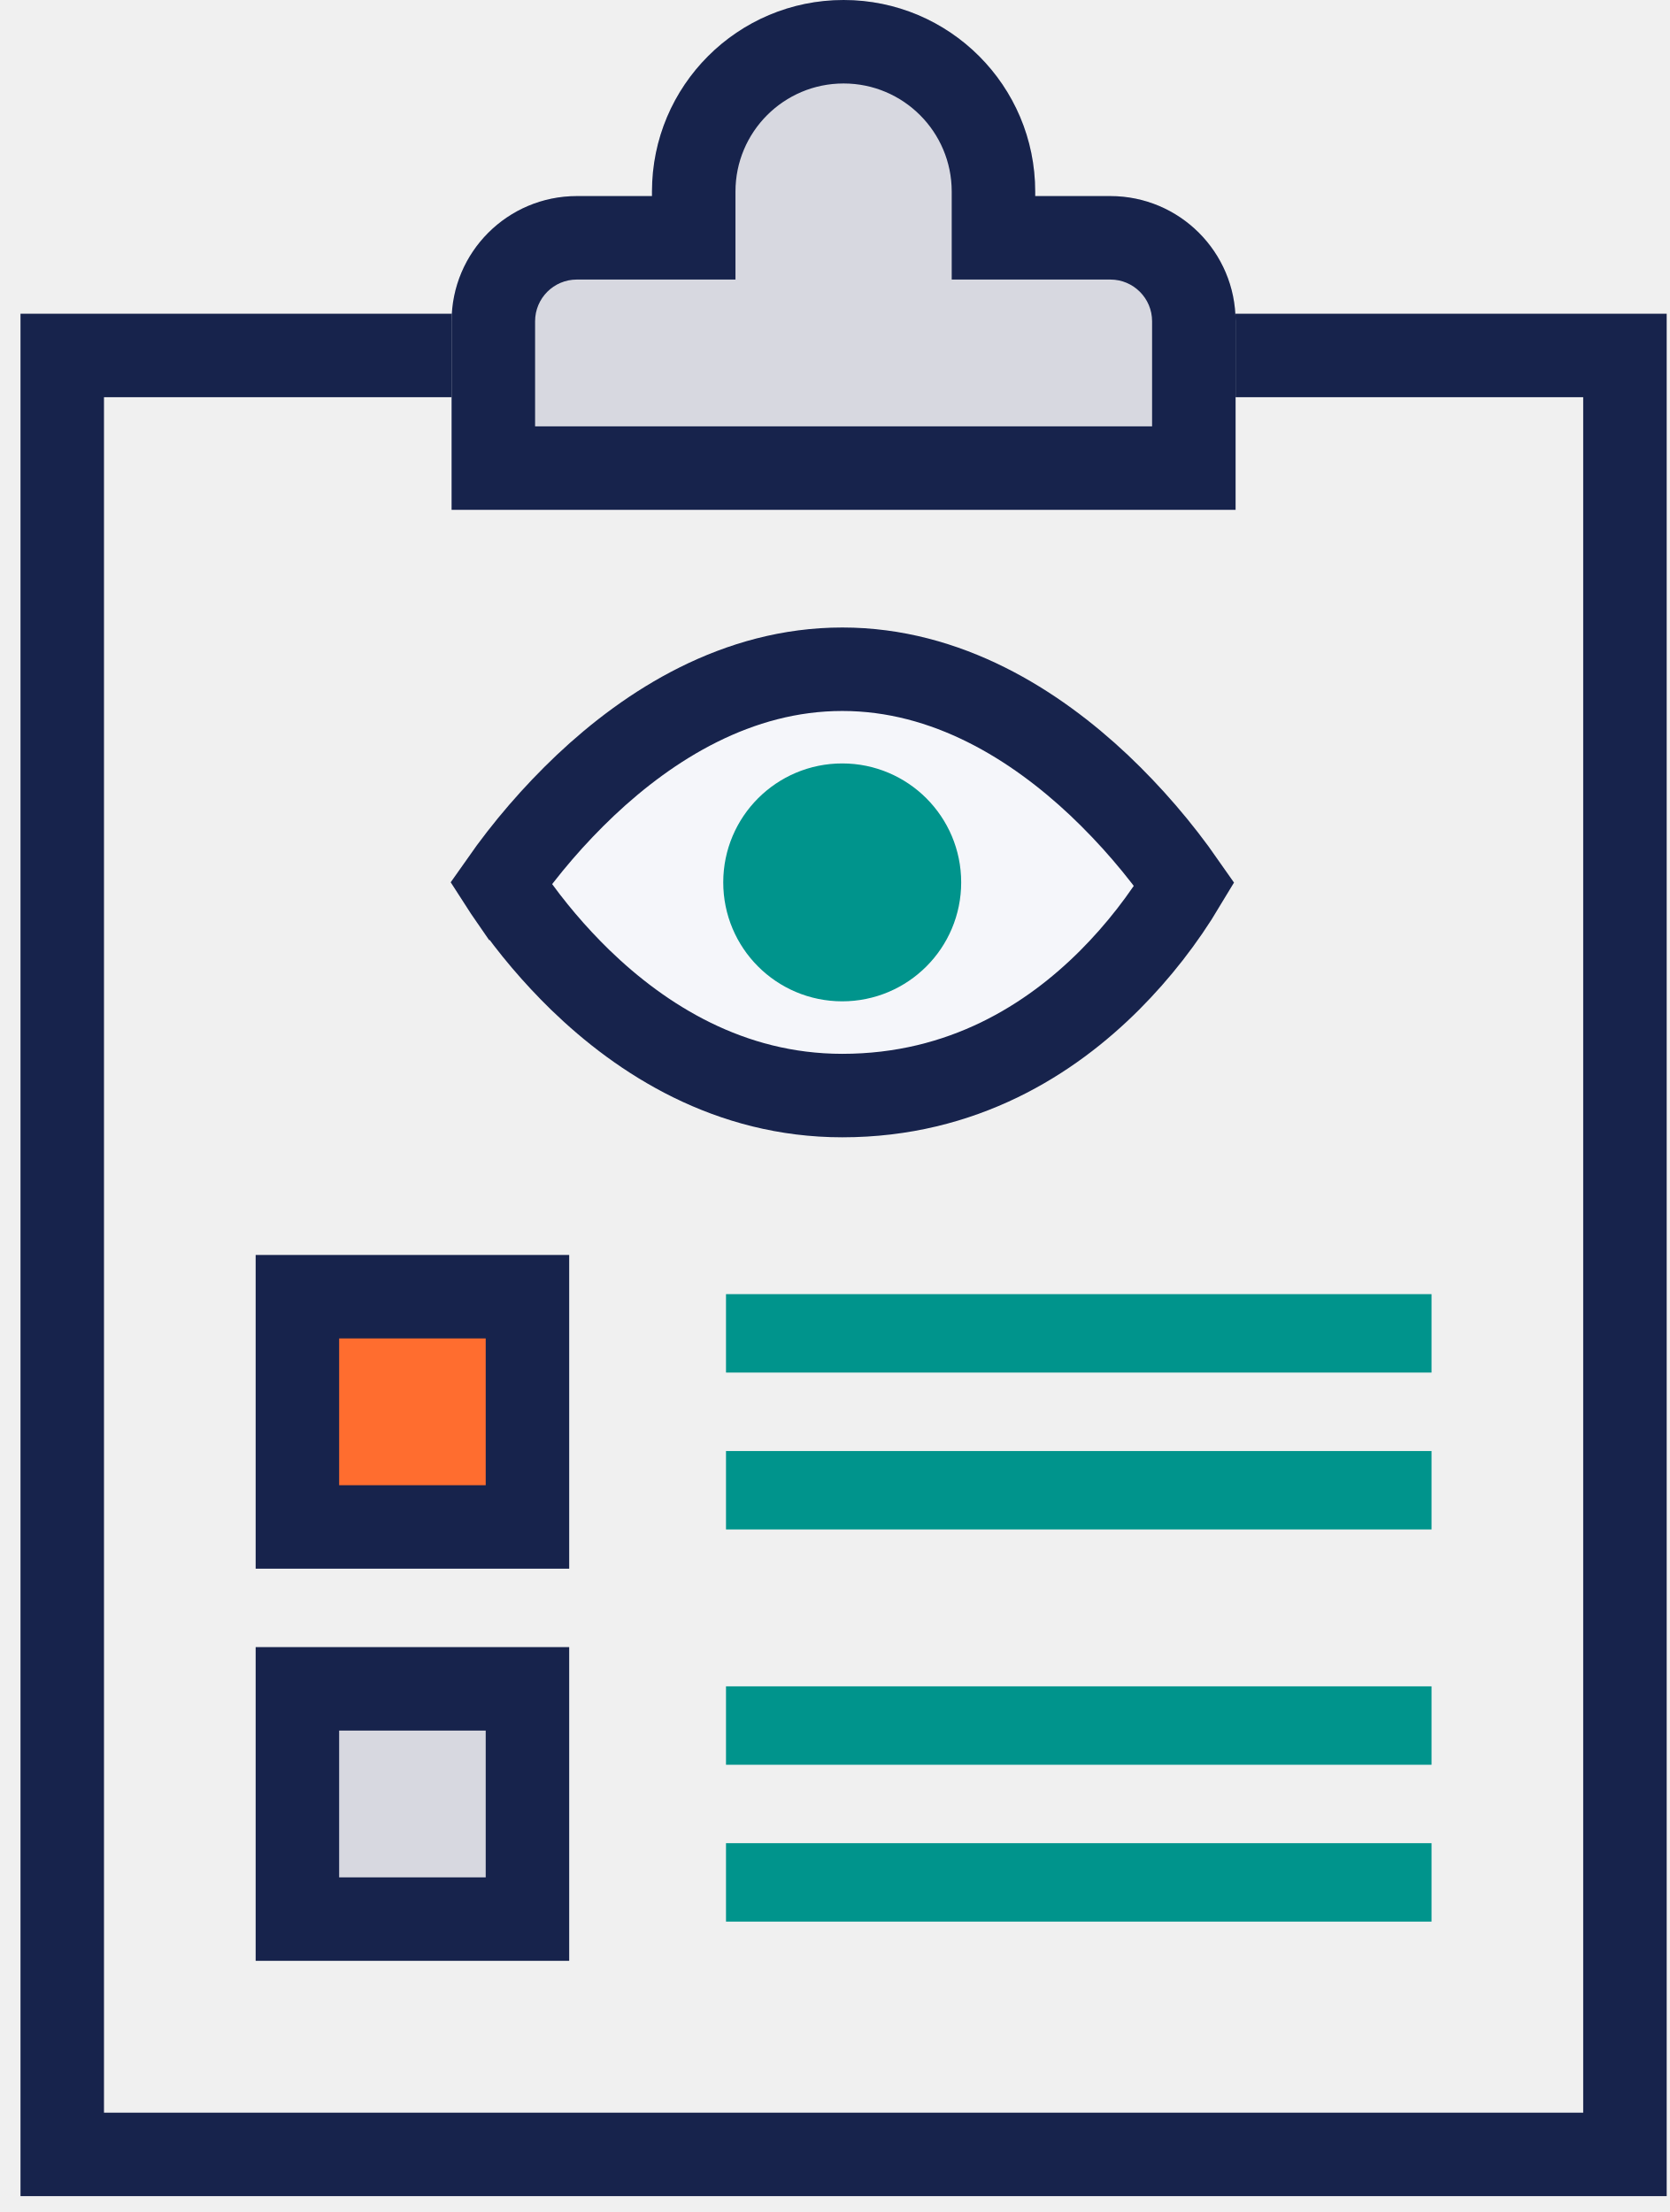
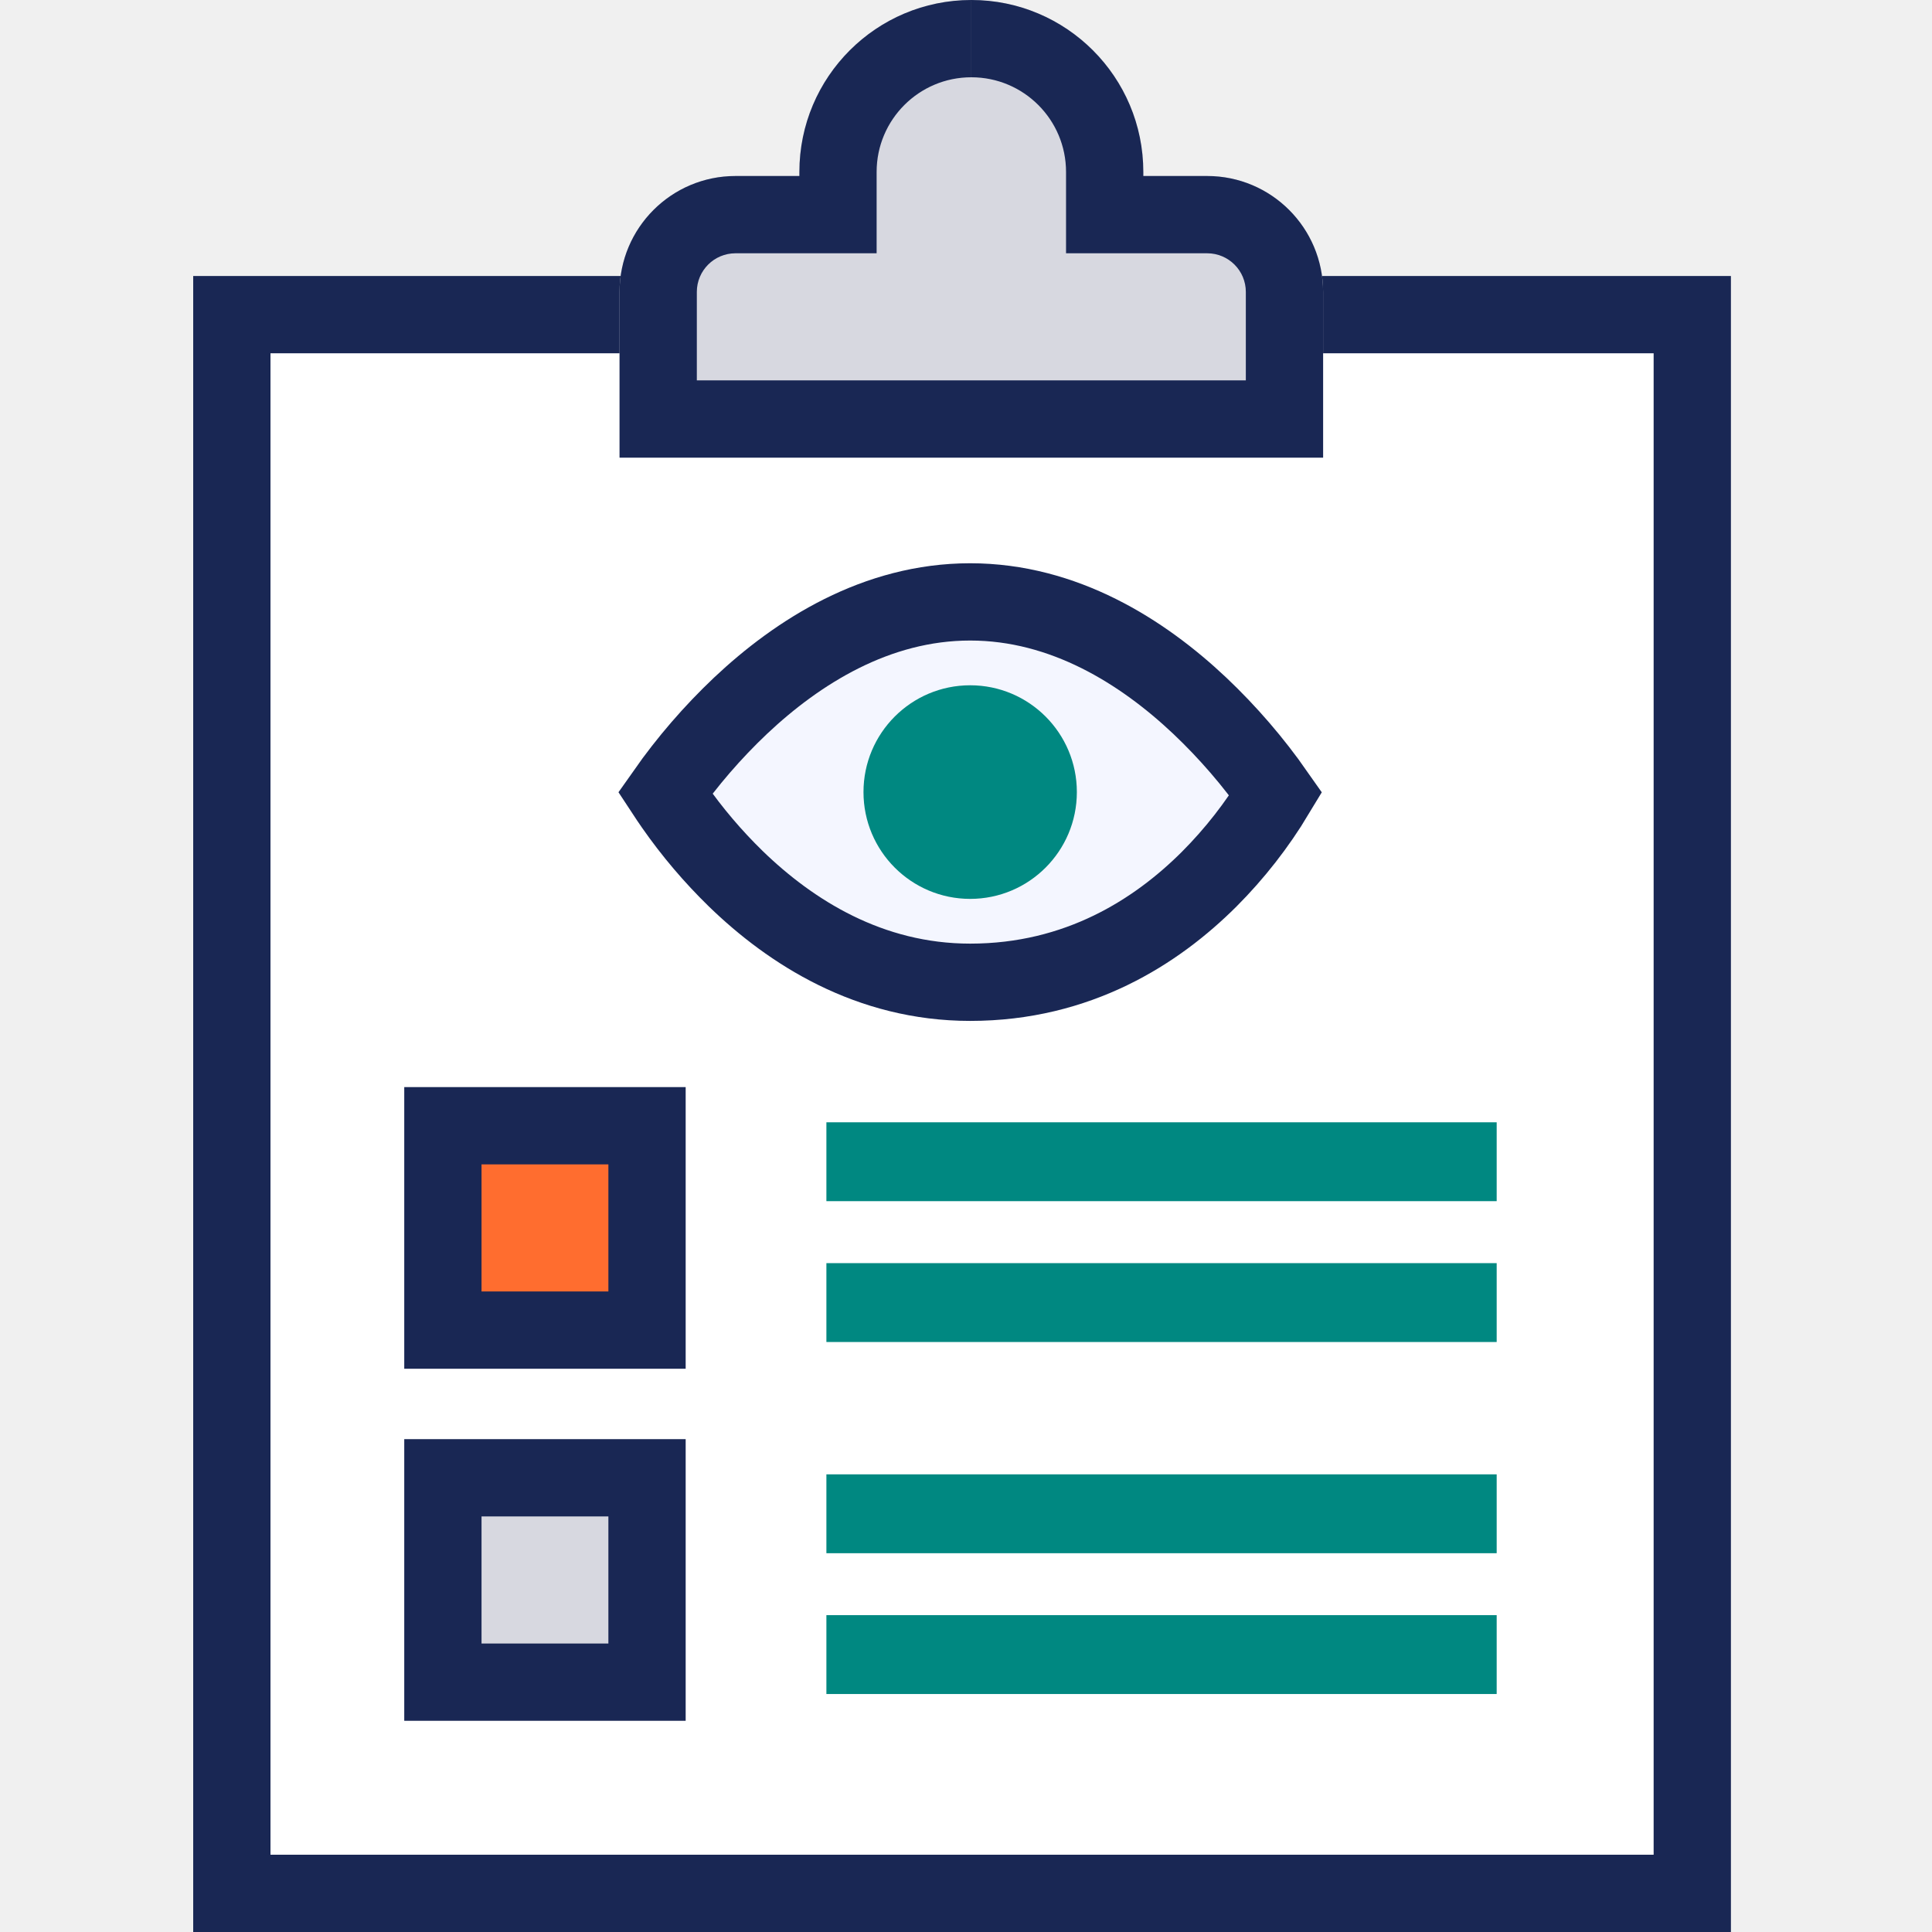
- <svg xmlns="http://www.w3.org/2000/svg" width="40" height="53" viewBox="0 0 40 53" fill="none">
-   <path d="M1.49 8.517h37.435V51.62H1.491V8.517z" stroke="#17234C" stroke-width="2" />
-   <path fill="#00948C" d="M17.391 31.008h16.901v1.879H17.391zm0 9.397h16.901v1.879H17.391zm0-5.638h16.901v1.879H17.391z" />
-   <path fill="#FF6D2F" stroke="#17234C" stroke-width="2" d="M7.124 31.069h5.511v5.517H7.124z" />
-   <path fill="#D7D8E0" stroke="#17234C" stroke-width="2" d="M7.124 40.465h5.511v5.517H7.124z" />
-   <path fill="#00948C" d="M17.391 44.163h16.901v1.879H17.391z" />
+ <svg xmlns="http://www.w3.org/2000/svg" width="50" height="50" viewBox="0 0 50 50" fill="none">
+   <path d="M6 8.143h37.796V49H6V8.143z" fill="#fff" stroke="#192754" stroke-width="2" />
+   <path fill="#008881" d="M21.387 29.045h17.347v2.041H21.387zm0 9.111h17.347v2.041H21.387zm0-5.466h17.347v2.041H21.387z" />
+   <path fill="#FF6D2F" stroke="#192754" stroke-width="2" d="M11.462 29.134h5.283v5.289h-5.283z" />
+   <path fill="#D7D8E0" stroke="#192754" stroke-width="2" d="M11.462 38.245h5.283v5.289h-5.283z" />
+   <path fill="#008881" d="M21.387 41.8h17.347v2.041H21.387z" />
  <mask id="a" fill="#fff">
-     <path fill-rule="evenodd" clip-rule="evenodd" d="M20.208 0a4.59 4.59 0 00-4.59 4.59v.108h-1.8a3 3 0 00-3 3v4.517h18.78V7.698a3 3 0 00-3-3h-1.8V4.59A4.59 4.59 0 0020.208 0z" />
+     <path fill-rule="evenodd" clip-rule="evenodd" d="M25.138 0a4.45 4.45 0 00-4.45 4.45v.105h-1.654a3 3 0 00-3 3v4.289h18.208V7.555a3 3 0 00-3-3h-1.653v-.104A4.45 4.45 0 0025.139 0z" />
  </mask>
-   <path fill-rule="evenodd" clip-rule="evenodd" d="M20.208 0a4.59 4.59 0 00-4.59 4.59v.108h-1.8a3 3 0 00-3 3v4.517h18.78V7.698a3 3 0 00-3-3h-1.8V4.59A4.59 4.59 0 0020.208 0z" fill="#D7D8E0" />
-   <path d="M15.618 4.698v2h2v-2h-2zm-4.8 7.517h-2v2h2v-2zm18.78 0v2h2v-2h-2zm-4.8-7.517h-2v2h2v-2zm-7.18-.108A2.59 2.59 0 0120.208 2v-4a6.59 6.59 0 00-6.59 6.59h4zm0 .108V4.59h-4v.108h4zm-3.8 2h1.8v-4h-1.8v4zm-1 1a1 1 0 011-1v-4a5 5 0 00-5 5h4zm0 4.517V7.698h-4v4.517h4zm16.78-2h-18.78v4h18.78v-4zm-2-2.517v4.517h4V7.698h-4zm-1-1a1 1 0 011 1h4a5 5 0 00-5-5v4zm-1.8 0h1.8v-4h-1.8v4zm-2-2.108v.108h4V4.59h-4zM20.208 2a2.59 2.59 0 012.59 2.59h4A6.59 6.59 0 0020.208-2v4z" fill="#17234C" mask="url(#a)" />
-   <path d="M12.24 21.524a12.246 12.246 0 01-.24-.36 15.403 15.403 0 012.025-2.349c1.531-1.444 3.636-2.78 6.152-2.78 2.515 0 4.62 1.337 6.152 2.78a15.397 15.397 0 012.041 2.373 11.953 11.953 0 01-1.792 2.3c-1.406 1.405-3.506 2.762-6.401 2.762-2.705 0-4.808-1.347-6.278-2.772a13.545 13.545 0 01-1.658-1.954z" fill="#F5F6FA" stroke="#17234C" stroke-width="2" />
-   <path d="M22.025 21.142a1.85 1.85 0 11-1.848-1.85 1.85 1.85 0 011.848 1.85z" fill="#00948C" stroke="#00948C" stroke-width="2" />
+   <path fill-rule="evenodd" clip-rule="evenodd" d="M25.138 0a4.45 4.45 0 00-4.45 4.45v.105h-1.654a3 3 0 00-3 3v4.289h18.208V7.555a3 3 0 00-3-3h-1.653v-.104A4.45 4.45 0 0025.139 0z" fill="#D7D8E0" />
+   <path d="M20.687 4.555v2h2v-2h-2zm-4.653 7.289h-2v2h2v-2zm18.208 0v2h2v-2h-2zm-4.653-7.289h-2v2h2v-2zm-6.902-.104A2.45 2.45 0 0125.138 2v-4a6.45 6.45 0 00-6.45 6.45h4zm0 .104v-.104h-4v.104h4zm-3.653 2h1.653v-4h-1.653v4zm-1 1a1 1 0 011-1v-4a5 5 0 00-5 5h4zm0 4.289V7.555h-4v4.289h4zm16.208-2H16.034v4h18.208v-4zm-2-2.289v4.289h4V7.555h-4zm-1-1a1 1 0 011 1h4a5 5 0 00-5-5v4zm-1.653 0h1.653v-4h-1.653v4zm-2-2.104v.104h4v-.104h-4zM25.139 2a2.45 2.45 0 012.45 2.45h4A6.45 6.45 0 0025.139-2v4z" fill="#192754" mask="url(#a)" />
+   <path d="M17.438 20.852c-.084-.12-.158-.231-.223-.33a14.91 14.91 0 011.948-2.256c1.483-1.398 3.517-2.689 5.945-2.689 2.428 0 4.462 1.29 5.944 2.689a14.905 14.905 0 011.964 2.28 11.552 11.552 0 01-1.723 2.207c-1.36 1.357-3.389 2.668-6.185 2.668-2.612 0-4.644-1.3-6.066-2.679a13.109 13.109 0 01-1.604-1.89zm-.521-.823s0 0 0 0h0z" fill="#F4F6FF" stroke="#192754" stroke-width="2" />
+   <ellipse cx="25.108" cy="20.499" rx="2.761" ry="2.764" fill="#008881" />
</svg>
